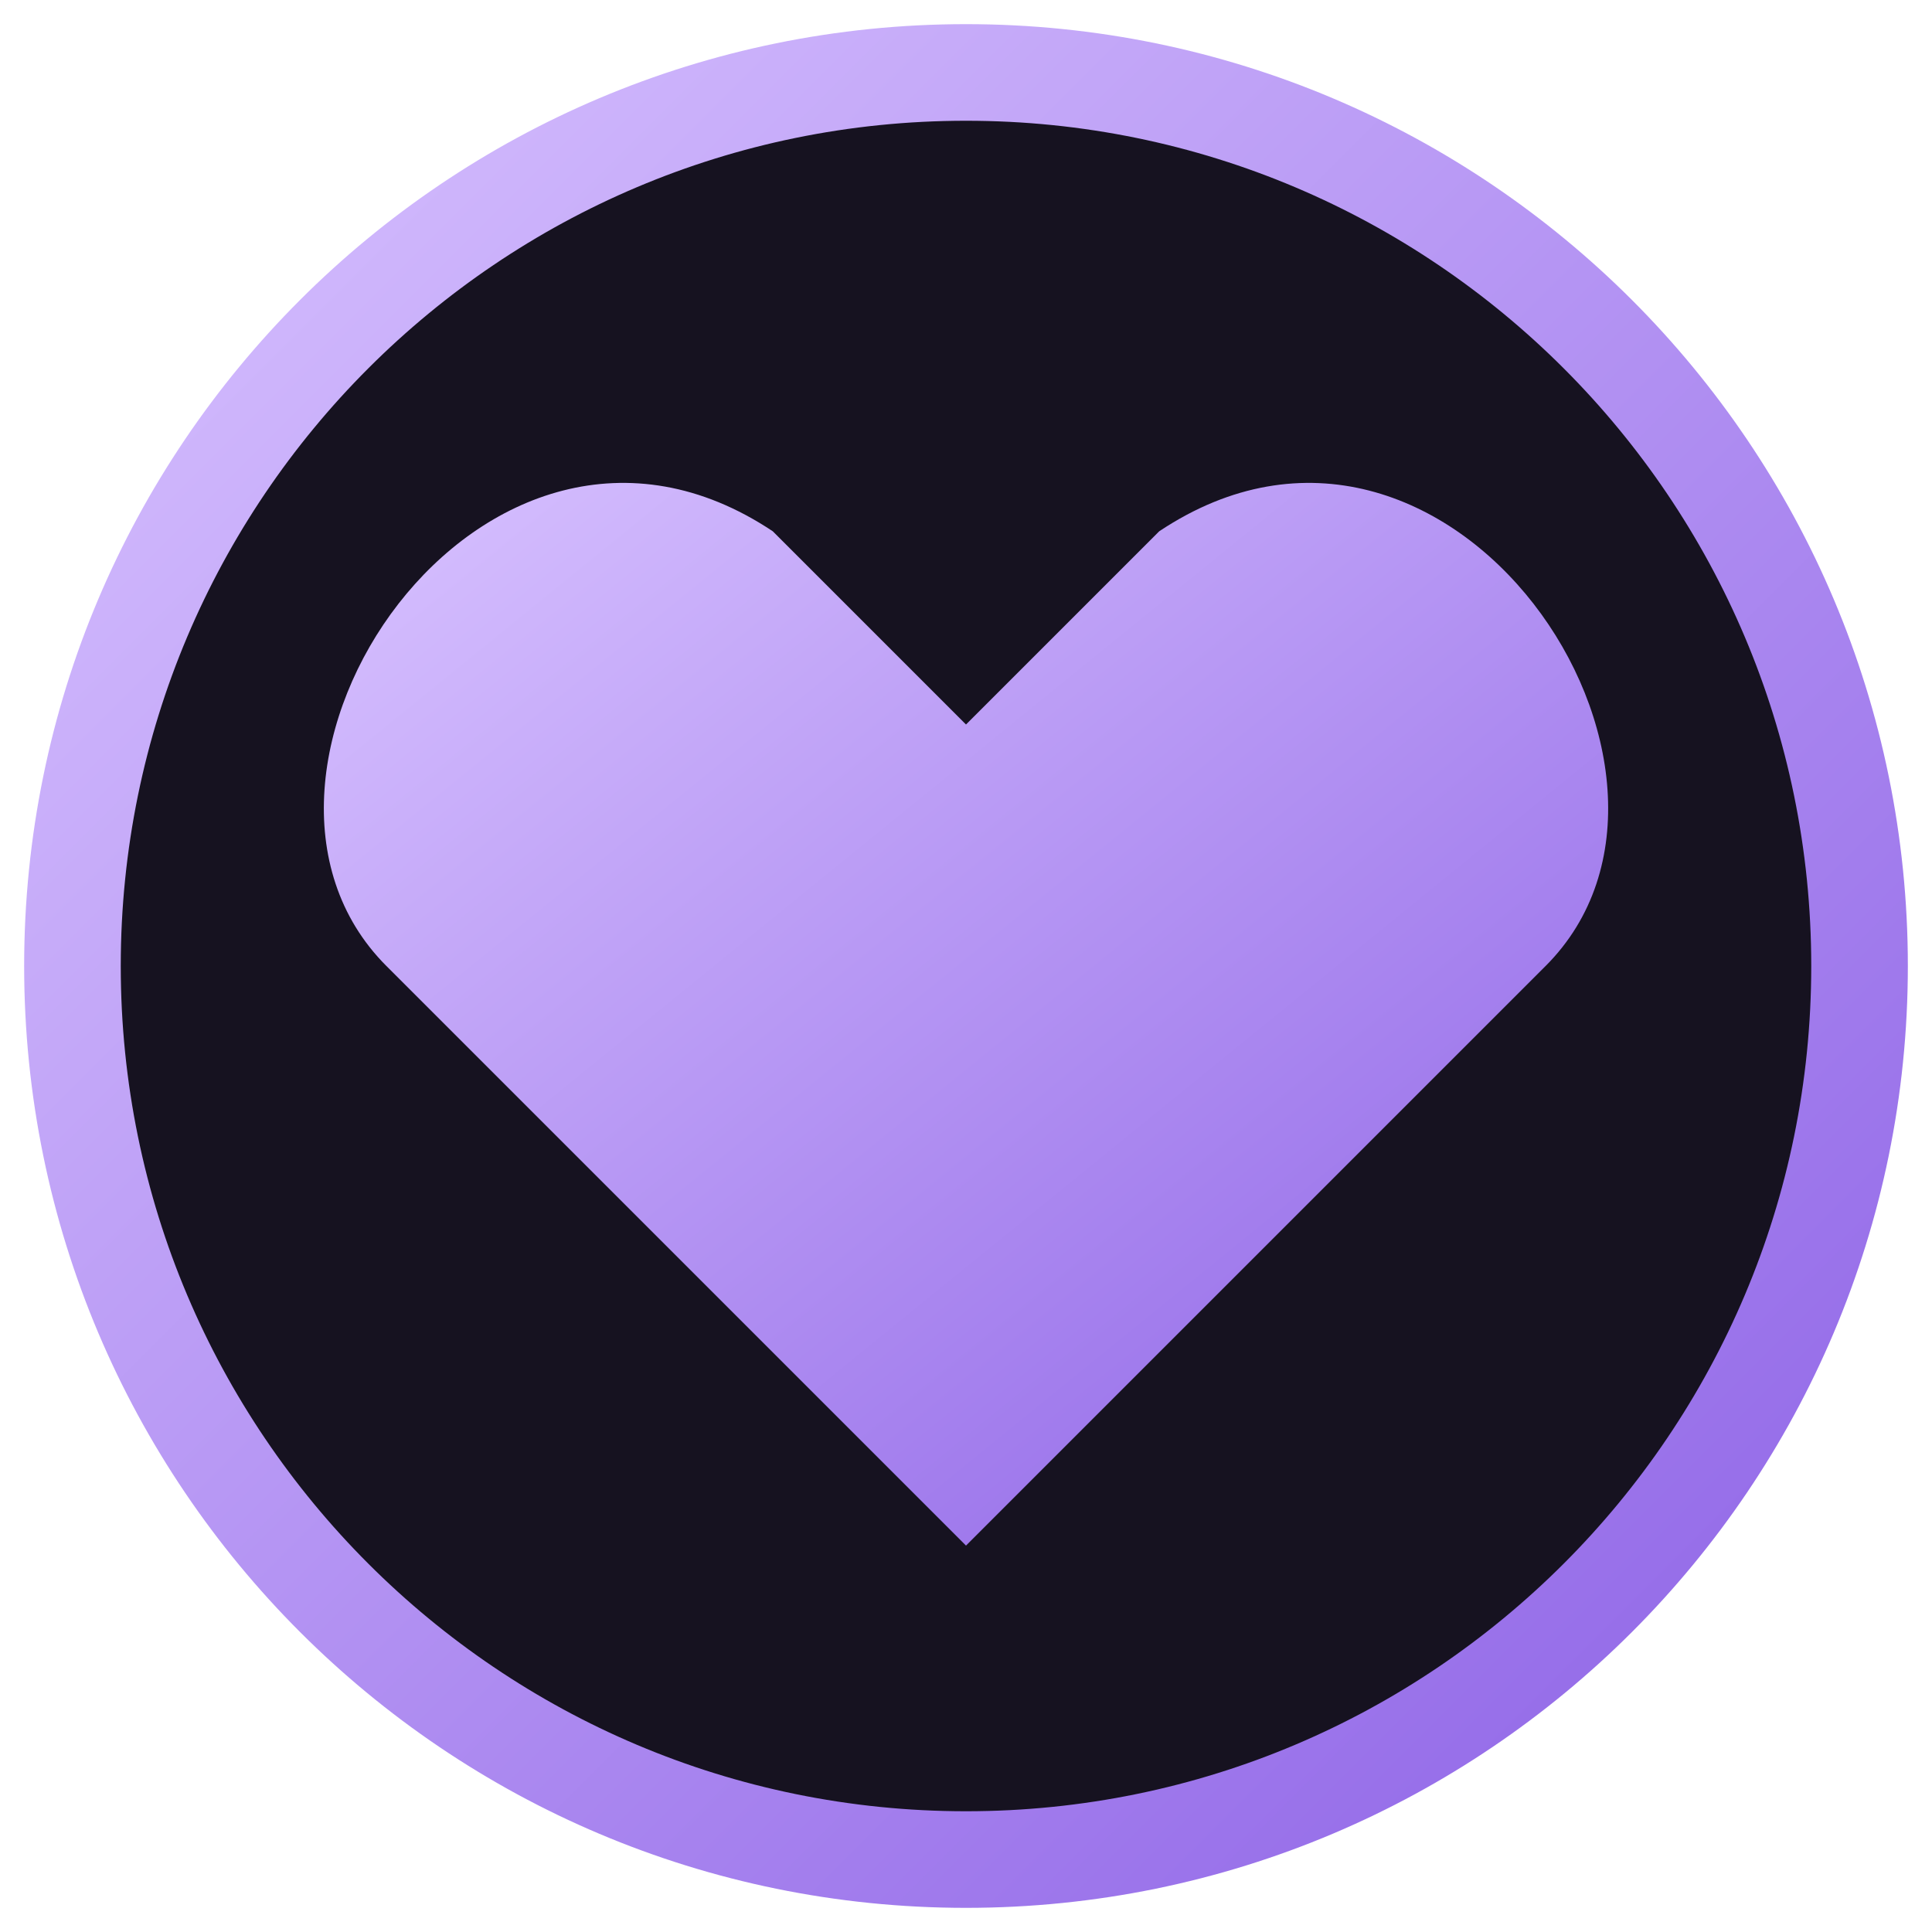
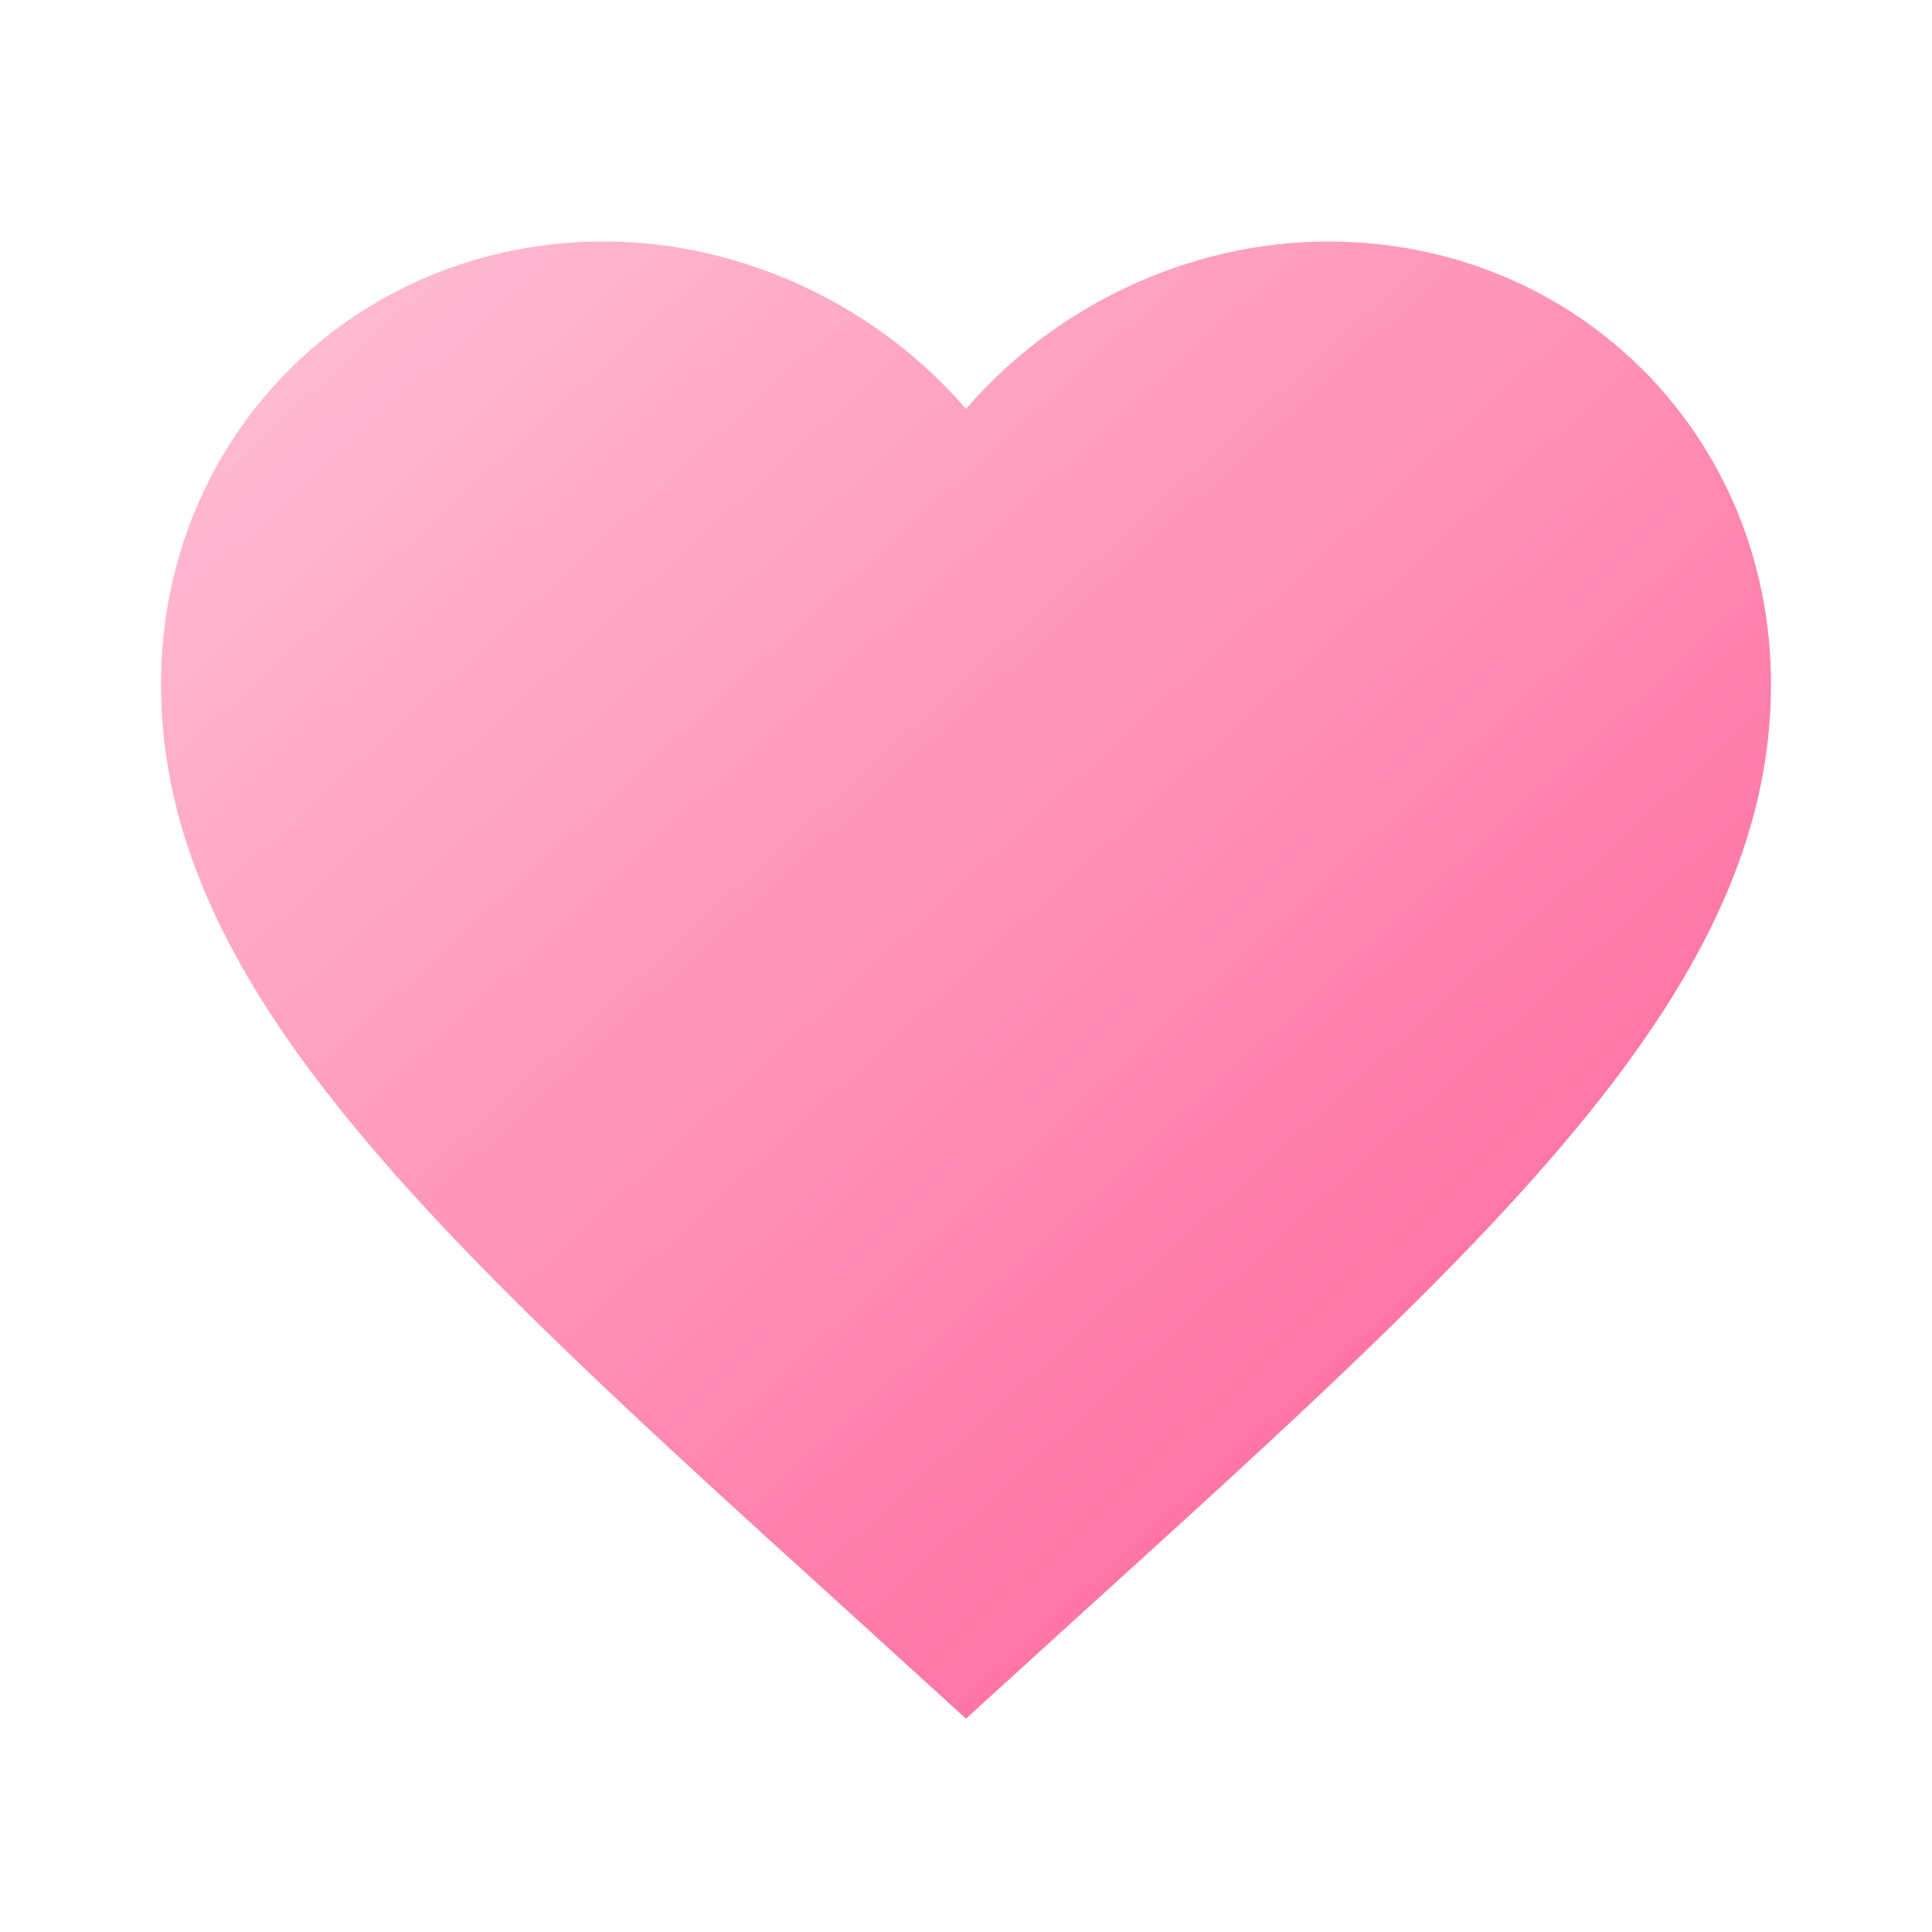
- <svg xmlns="http://www.w3.org/2000/svg" viewBox="0 0 40 40" aria-hidden="true">
+ <svg xmlns="http://www.w3.org/2000/svg" viewBox="0 0 24 24">
  <defs>
-     <linearGradient id="a" x2="1" y2="1">
-       <stop stop-color="#d8c2ff" />
-       <stop offset="1" stop-color="#8d62e6" />
+     <linearGradient id="g" x1="0" y1="0" x2="1" y2="1">
+       <stop stop-color="#ffc2d6" />
+       <stop offset="1" stop-color="#ff5c95" />
    </linearGradient>
  </defs>
-   <circle cx="20" cy="20" r="18.5" fill="#161220" stroke="url(#a)" stroke-width="2" />
-   <g fill="url(#a)">
-     <path d="M20 32 8 20c-4-4 2-13 8-9l4 4 4-4c6-4 12 5 8 9z" />
-   </g>
+   <path fill="url(#g)" d="m12 21.35l-1.45-1.32C5.4 15.36 2 12.27 2 8.5C2 5.41 4.42 3 7.5 3c1.74 0 3.41.81 4.5 2.08C13.09 3.81 14.76 3 16.5 3C19.58 3 22 5.41 22 8.5c0 3.77-3.4 6.86-8.55 11.53z" />
</svg>
